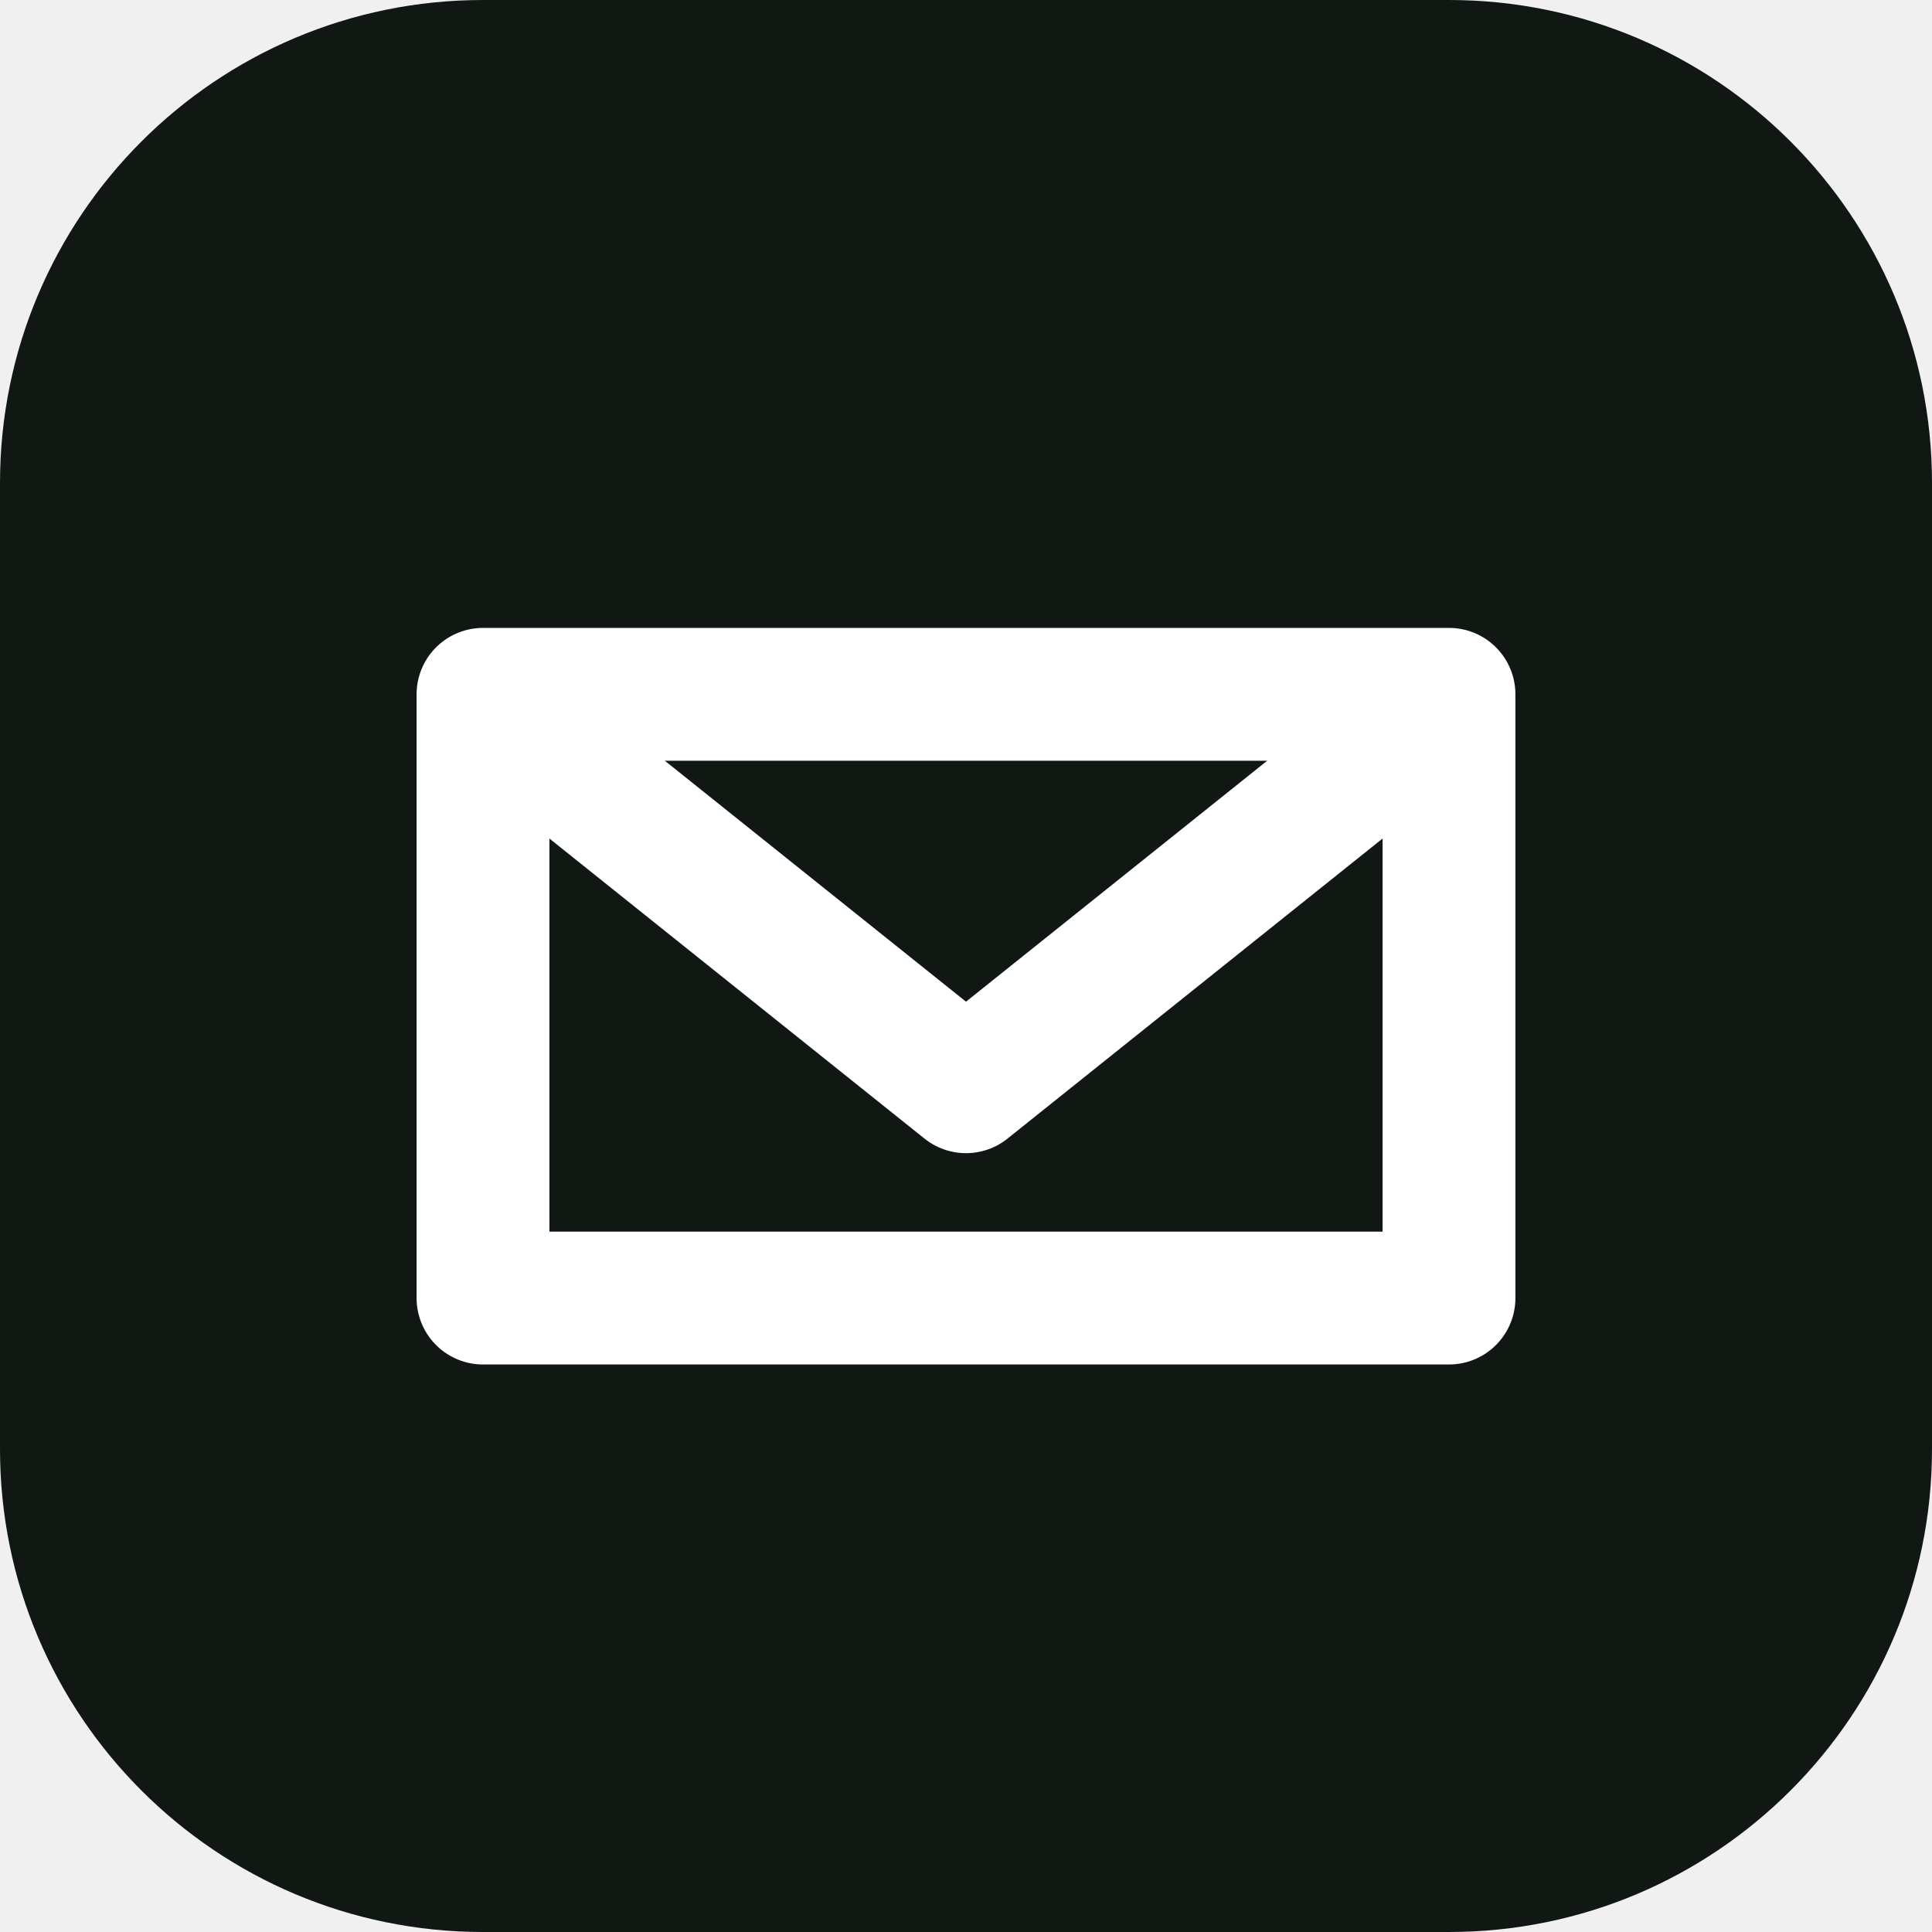
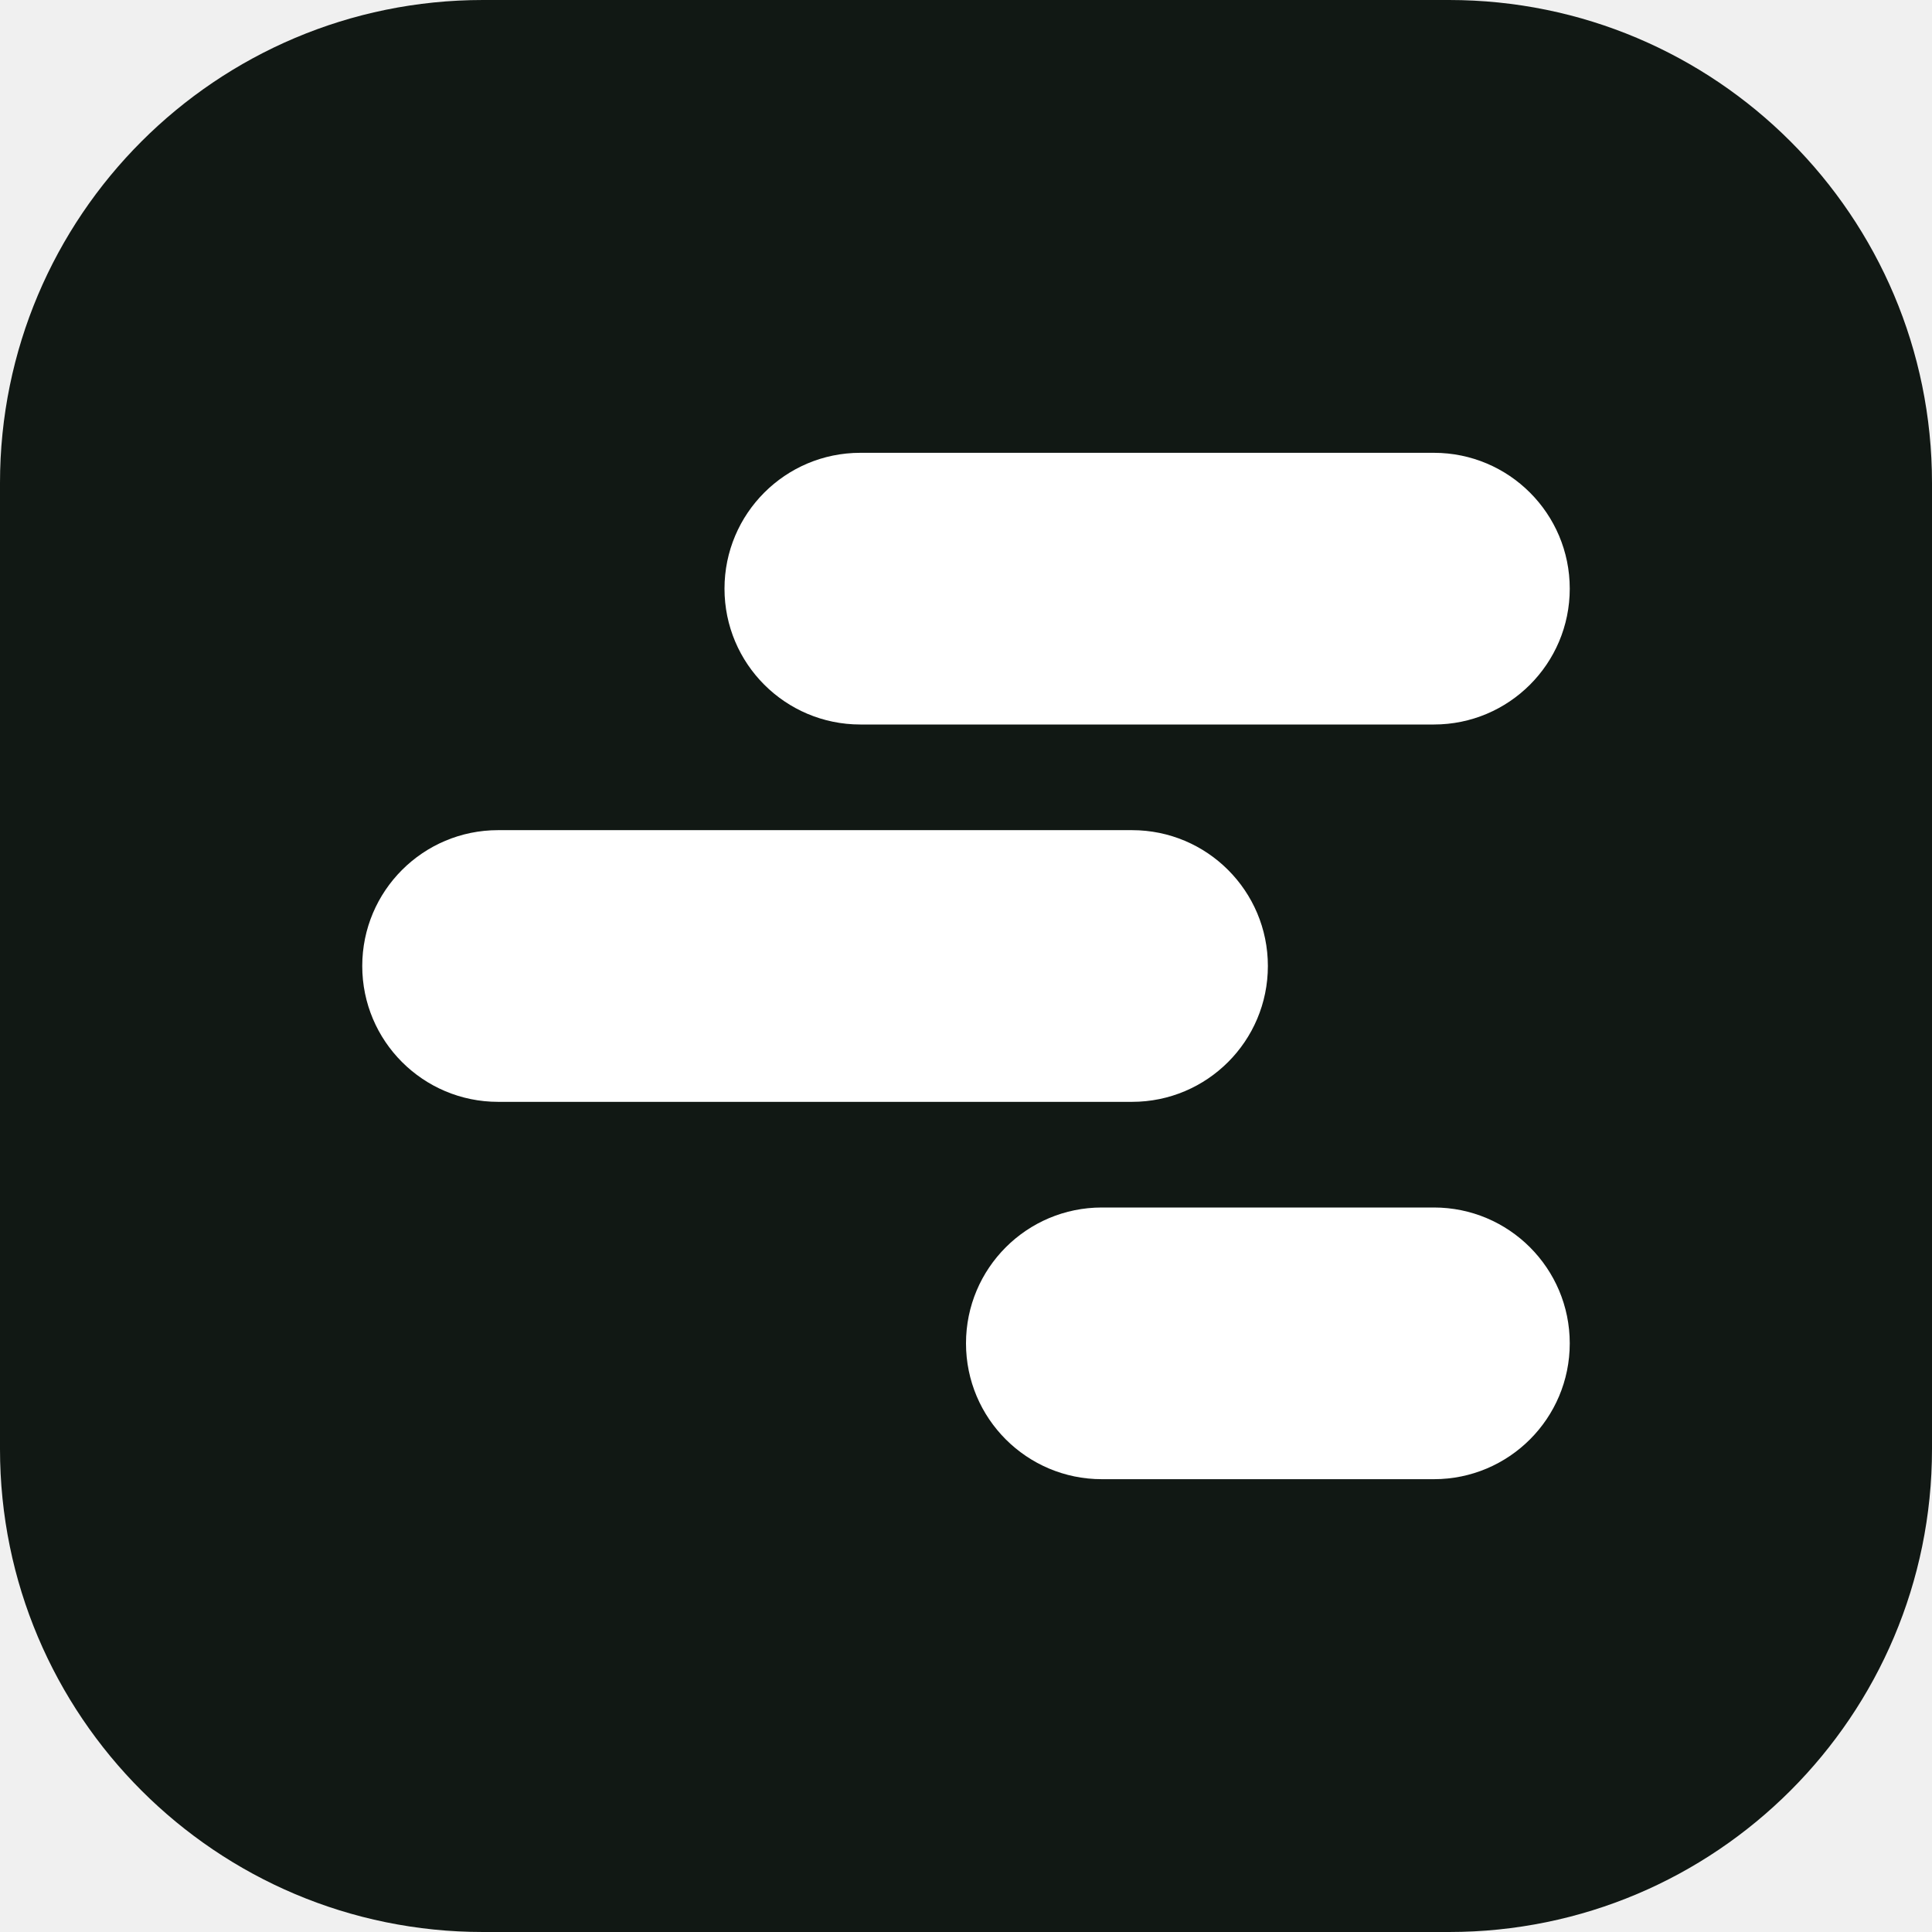
<svg xmlns="http://www.w3.org/2000/svg" viewBox="0 0 32 32">
  <rect width="32" height="32" rx="8" fill="#111814" />
-   <path d="M8 11.5h16v10H8z" fill="none" stroke="#fff" stroke-width="2.2" stroke-linejoin="round" />
-   <path d="m8.5 12 7.5 6 7.5-6" fill="none" stroke="#fff" stroke-width="2.2" stroke-linejoin="round" />
+   <g fill="#fff">
+     <rect x="12" y="7.5" width="14" height="4.5" rx="2.25" />
+     <rect x="6" y="13.75" width="15" height="4.5" rx="2.25" />
+     <rect x="16" y="20" width="10" height="4.5" rx="2.25" />
+   </g>
</svg>
